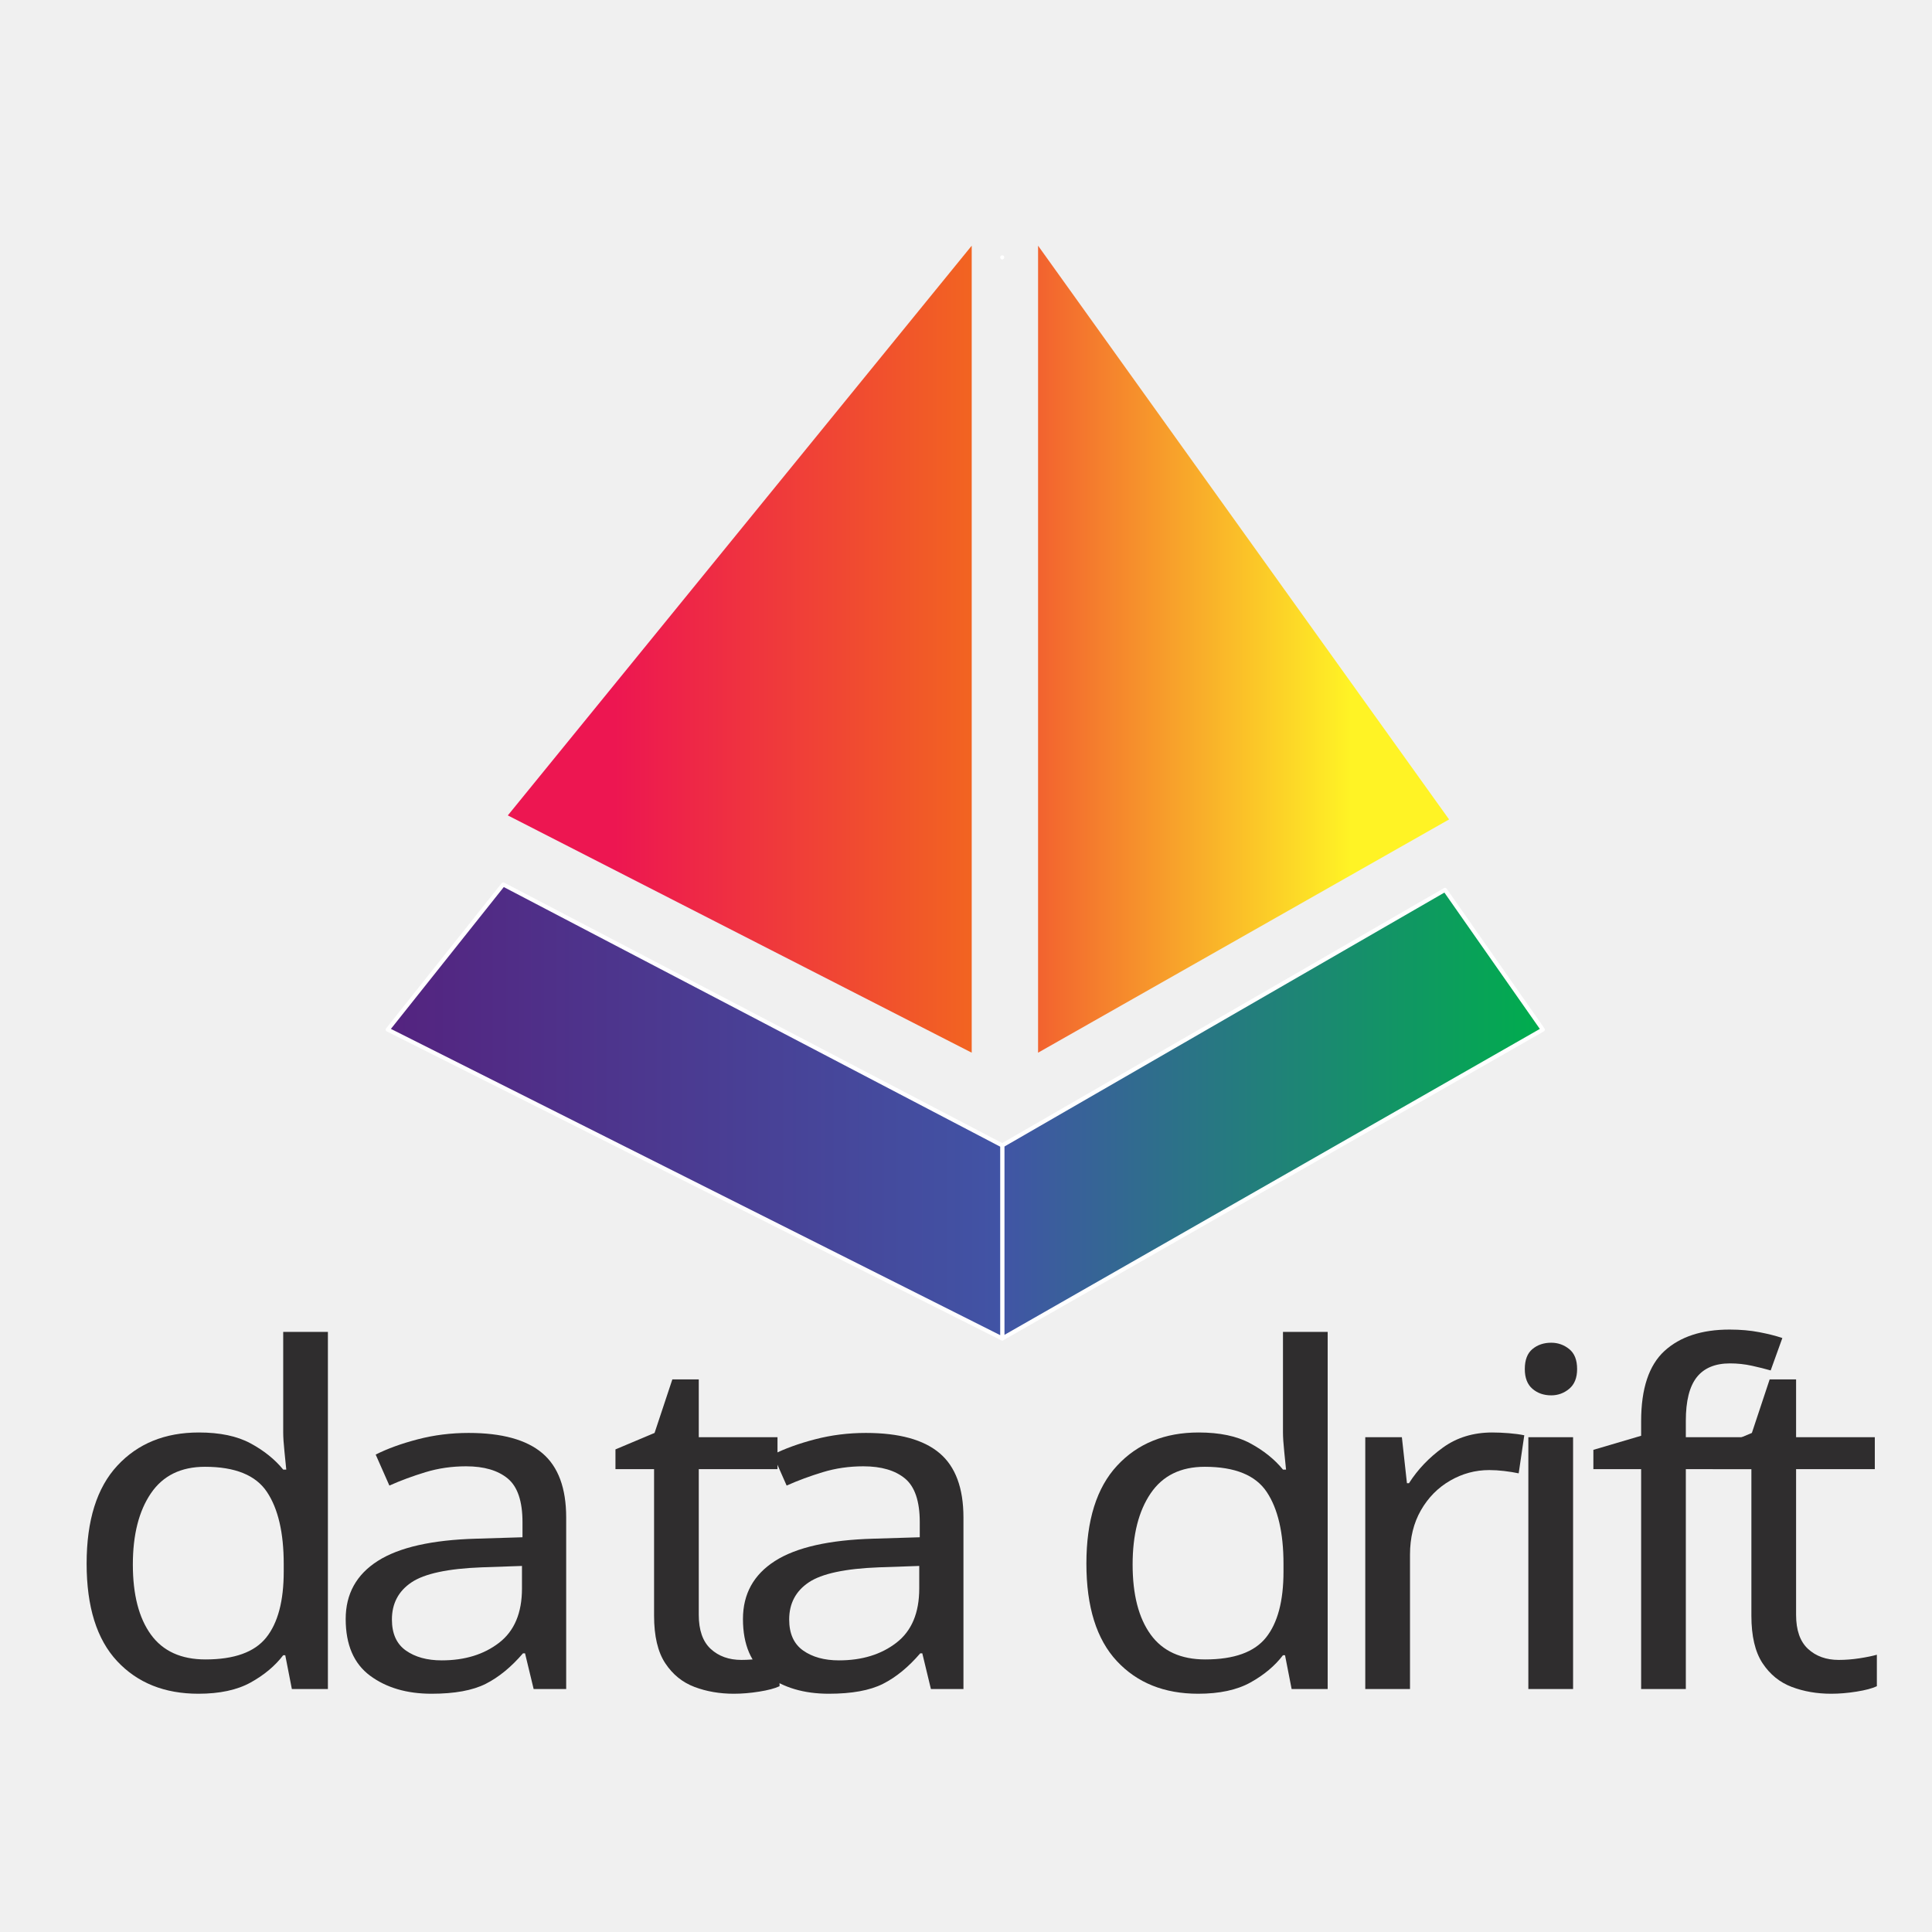
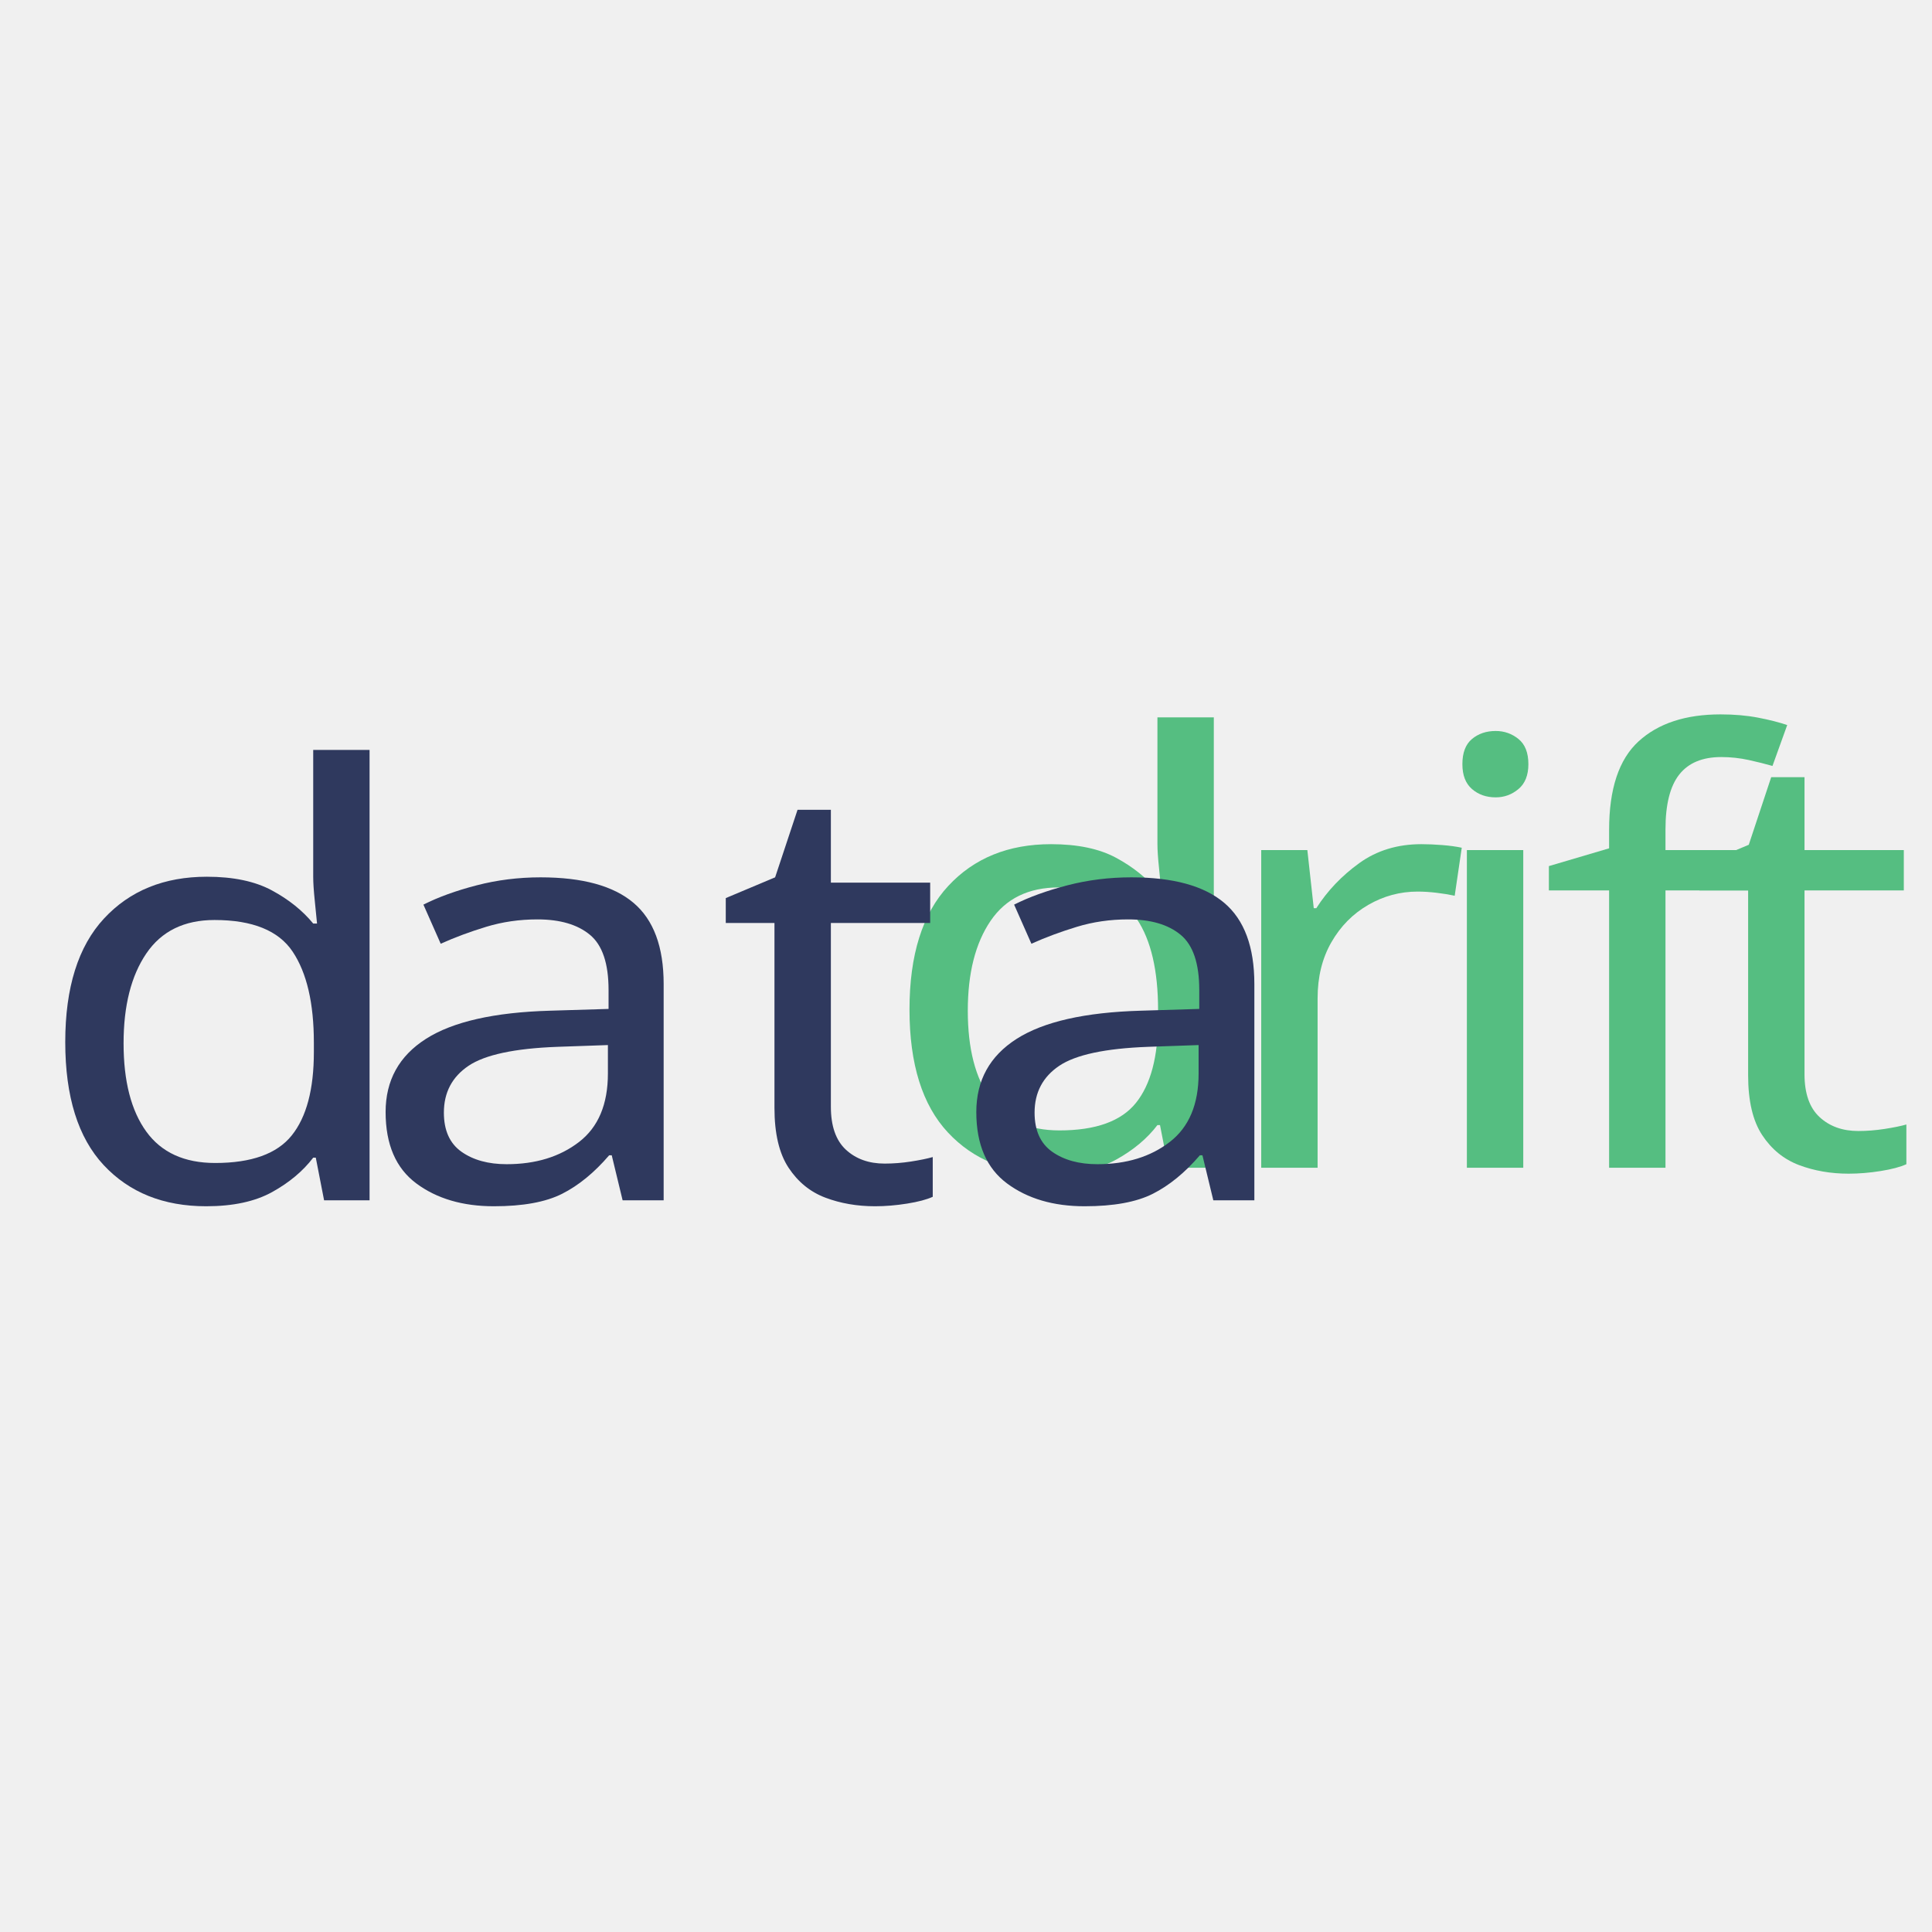
- <svg xmlns="http://www.w3.org/2000/svg" width="100%" height="100%" viewBox="0 0 1182 1182" version="1.1" xml:space="preserve" style="fill-rule:evenodd;clip-rule:evenodd;stroke-linecap:round;stroke-linejoin:round;stroke-miterlimit:1.5;">
-   <g transform="matrix(1,0,0,1,-1,-314.976)">
-     <path d="M885.049,859.406L944.882,944.882L614.173,1133.86L614.173,1015.75L885.049,859.406Z" style="fill:url(#_Linear1);stroke:white;stroke-width:2.5px;" />
+ <svg xmlns="http://www.w3.org/2000/svg" width="100%" height="100%" viewBox="0 0 815 815" version="1.1" xml:space="preserve" style="fill-rule:evenodd;clip-rule:evenodd;stroke-linejoin:round;stroke-miterlimit:2;">
+   <g transform="matrix(1,0,0,1,-180.469,-148.266)">
+     <g transform="matrix(1,0,0,1,356.143,-225.966)">
+       <g transform="matrix(1.08105,0,0,1,-15.6526,0)">
+         <text x="193.124px" y="866.841px" style="font-family:'CocoGothic', 'Coco Gothic';font-size:250px;fill:rgb(85,190,129);">d<tspan x="322.874px " y="866.841px ">r</tspan>
+         </text>
+       </g>
+       <g transform="matrix(1.08105,0,0,1,-34.0525,0)">
+         <text x="420.144px" y="866.841px" style="font-family:'CocoGothic', 'Coco Gothic';font-size:250px;fill:rgb(85,190,129);">i</text>
+       </g>
+       <g transform="matrix(1.08105,0,0,1,-38.3897,0)">
+         <text x="473.656px" y="866.841px" style="font-family:'CocoGothic', 'Coco Gothic';font-size:250px;fill:rgb(85,190,129);">f<tspan x="532.156px " y="866.841px ">t</tspan>
+         </text>
+       </g>
+     </g>
+     <g transform="matrix(1.3609,0,0,1.25887,-682.468,86.7794)">
+       <text x="643.398px" y="451.071px" style="font-family:'CocoGothic', 'Coco Gothic';font-size:198.591px;fill:rgb(47,57,94);">d<tspan x="744.481px 848.543px 895.807px " y="451.071px 451.071px 451.071px ">ata</tspan>
+       </text>
+     </g>
  </g>
-   <g transform="matrix(0.994708,0,0,1,2.25,-314.976)">
-     <path d="M307.255,856.089L614.173,1015.75L614.173,1133.86L236.22,944.882L307.255,856.089ZM614.173,472.441C614.173,472.441 614.173,472.441 614.173,472.441Z" style="fill:url(#_Linear2);stroke:white;stroke-width:2.51px;" />
-   </g>
-   <g transform="matrix(0.924198,0,0,0.908732,67.4741,-279.007)">
-     <path d="M614.173,472.441L614.173,1015.75L886.253,858.711L614.173,472.441Z" style="fill:url(#_Linear3);" />
-   </g>
-   <g transform="matrix(0.924198,0,0,0.908732,26.8777,-279.007)">
-     <path d="M614.173,472.441L307.087,856.001L614.173,1015.75L614.173,472.441Z" style="fill:url(#_Linear4);" />
-   </g>
-   <g transform="matrix(1.3609,0,0,1.25887,-839.701,465.523)">
-     <text x="643.398px" y="451.071px" style="font-family:'CocoGothic', 'Coco Gothic';font-size:228.38px;fill:rgb(47,45,46);">d<tspan x="761.927px 883.882px " y="451.071px 451.071px ">at</tspan>
-     </text>
-     <text x="940.52px" y="451.071px" style="font-family:'CocoGothic', 'Coco Gothic';font-size:228.38px;fill:rgb(47,45,46);">a</text>
-     <text x="1092.85px" y="451.071px" style="font-family:'CocoGothic', 'Coco Gothic';font-size:228.38px;fill:rgb(47,45,46);">d<tspan x="1211.38px " y="451.071px ">r</tspan>
-     </text>
-     <text x="1284.69px" y="451.071px" style="font-family:'CocoGothic', 'Coco Gothic';font-size:228.38px;fill:rgb(47,45,46);">i</text>
-     <text x="1329.91px" y="451.071px" style="font-family:'CocoGothic', 'Coco Gothic';font-size:228.38px;fill:rgb(47,45,46);">f<tspan x="1383.35px " y="451.071px ">t</tspan>
-     </text>
-   </g>
-   <defs>
-     <linearGradient id="_Linear1" x1="0" y1="0" x2="1" y2="0" gradientUnits="userSpaceOnUse" gradientTransform="matrix(330.709,0,0,661.417,614.173,803.15)">
-       <stop offset="0" style="stop-color:rgb(65,85,165);stop-opacity:1" />
-       <stop offset="1" style="stop-color:rgb(0,173,77);stop-opacity:1" />
-     </linearGradient>
-     <linearGradient id="_Linear2" x1="0" y1="0" x2="1" y2="0" gradientUnits="userSpaceOnUse" gradientTransform="matrix(377.953,0,0,661.417,236.22,803.15)">
-       <stop offset="0" style="stop-color:rgb(84,35,127);stop-opacity:1" />
-       <stop offset="1" style="stop-color:rgb(65,84,165);stop-opacity:1" />
-     </linearGradient>
-     <linearGradient id="_Linear3" x1="0" y1="0" x2="1" y2="0" gradientUnits="userSpaceOnUse" gradientTransform="matrix(206.693,0,0,401.575,614.173,673.228)">
-       <stop offset="0" style="stop-color:rgb(242,98,47);stop-opacity:1" />
-       <stop offset="1" style="stop-color:rgb(255,243,37);stop-opacity:1" />
-     </linearGradient>
-     <linearGradient id="_Linear4" x1="0" y1="0" x2="1" y2="0" gradientUnits="userSpaceOnUse" gradientTransform="matrix(236.22,0,0,401.575,377.953,673.228)">
-       <stop offset="0" style="stop-color:rgb(237,22,81);stop-opacity:1" />
-       <stop offset="1" style="stop-color:rgb(242,100,33);stop-opacity:1" />
-     </linearGradient>
-   </defs>
</svg>
